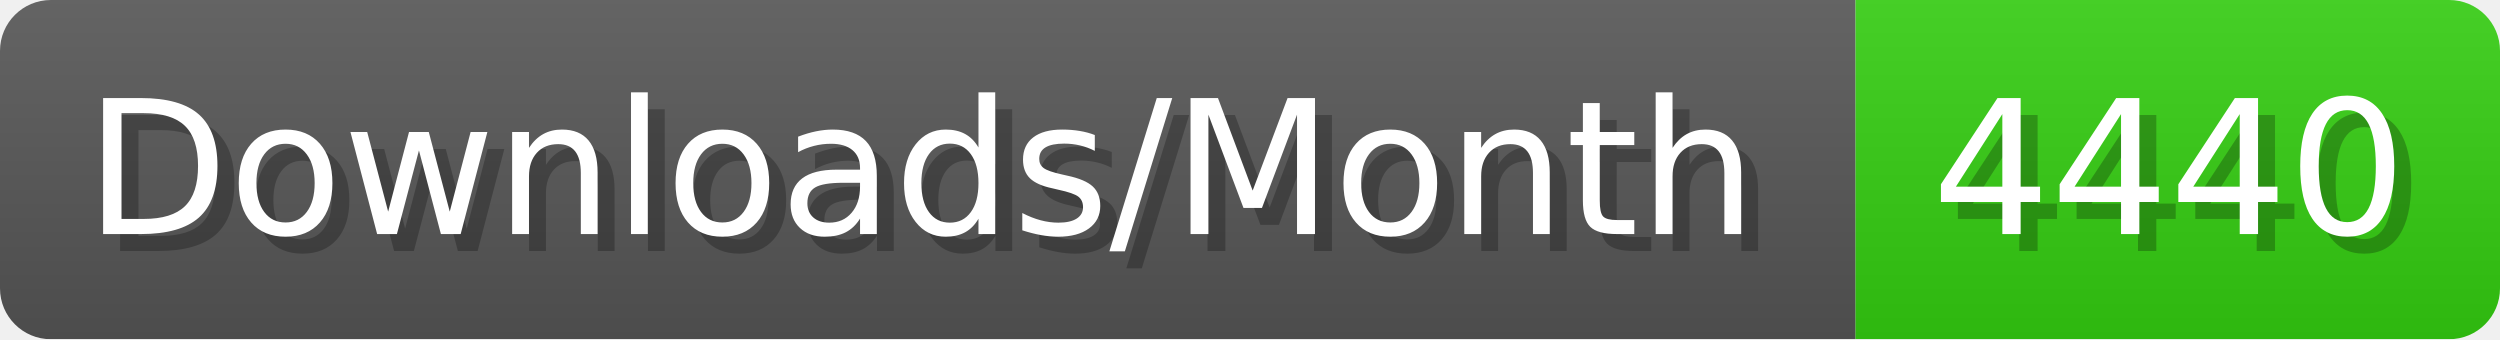
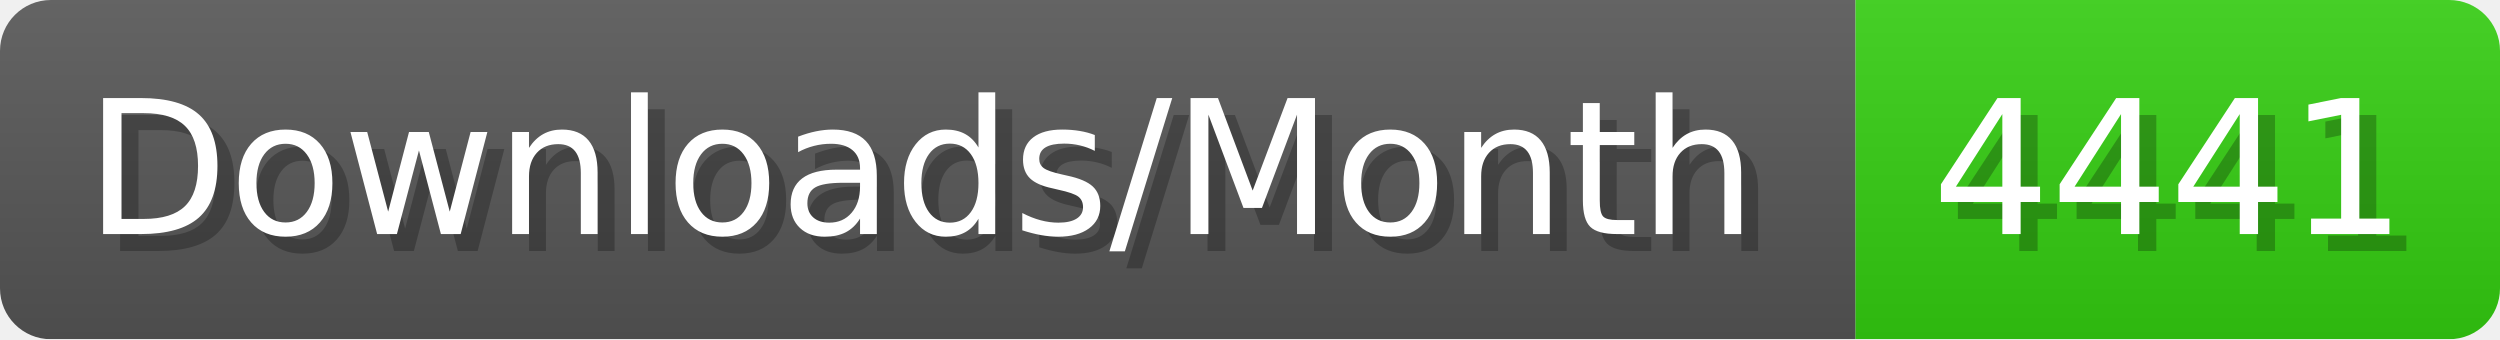
- <svg xmlns="http://www.w3.org/2000/svg" width="147.4" height="20" viewBox="0 0 1474 200" role="img" aria-label="Downloads/Month: 4440">
+ <svg xmlns="http://www.w3.org/2000/svg" width="147.4" height="20" viewBox="0 0 1474 200" role="img" aria-label="Downloads/Month: 4441">
  <linearGradient id="YlXUI" x2="0" y2="100%">
    <stop offset="0" stop-opacity=".1" stop-color="#EEE" />
    <stop offset="1" stop-opacity=".1" />
  </linearGradient>
  <mask id="JHhop">
    <rect width="1474" height="200" rx="30" fill="#FFF" />
  </mask>
  <g mask="url(#JHhop)">
    <rect width="1094" height="200" fill="#555" />
    <rect width="380" height="200" fill="#3C1" x="1094" />
    <rect width="1474" height="200" fill="url(#YlXUI)" />
  </g>
  <g aria-hidden="true" fill="#fff" text-anchor="start" font-family="Verdana,DejaVu Sans,sans-serif" font-size="110">
    <text x="60" y="148" textLength="994" fill="#000" opacity="0.25">Downloads/Month</text>
    <text x="50" y="138" textLength="994">Downloads/Month</text>
-     <text x="1149" y="148" textLength="280" fill="#000" opacity="0.25">4440</text>
-     <text x="1139" y="138" textLength="280">4440</text>
+     <text x="1149" y="148" textLength="280" fill="#000" opacity="0.25">4441</text>
+     <text x="1139" y="138" textLength="280">4441</text>
  </g>
</svg>
